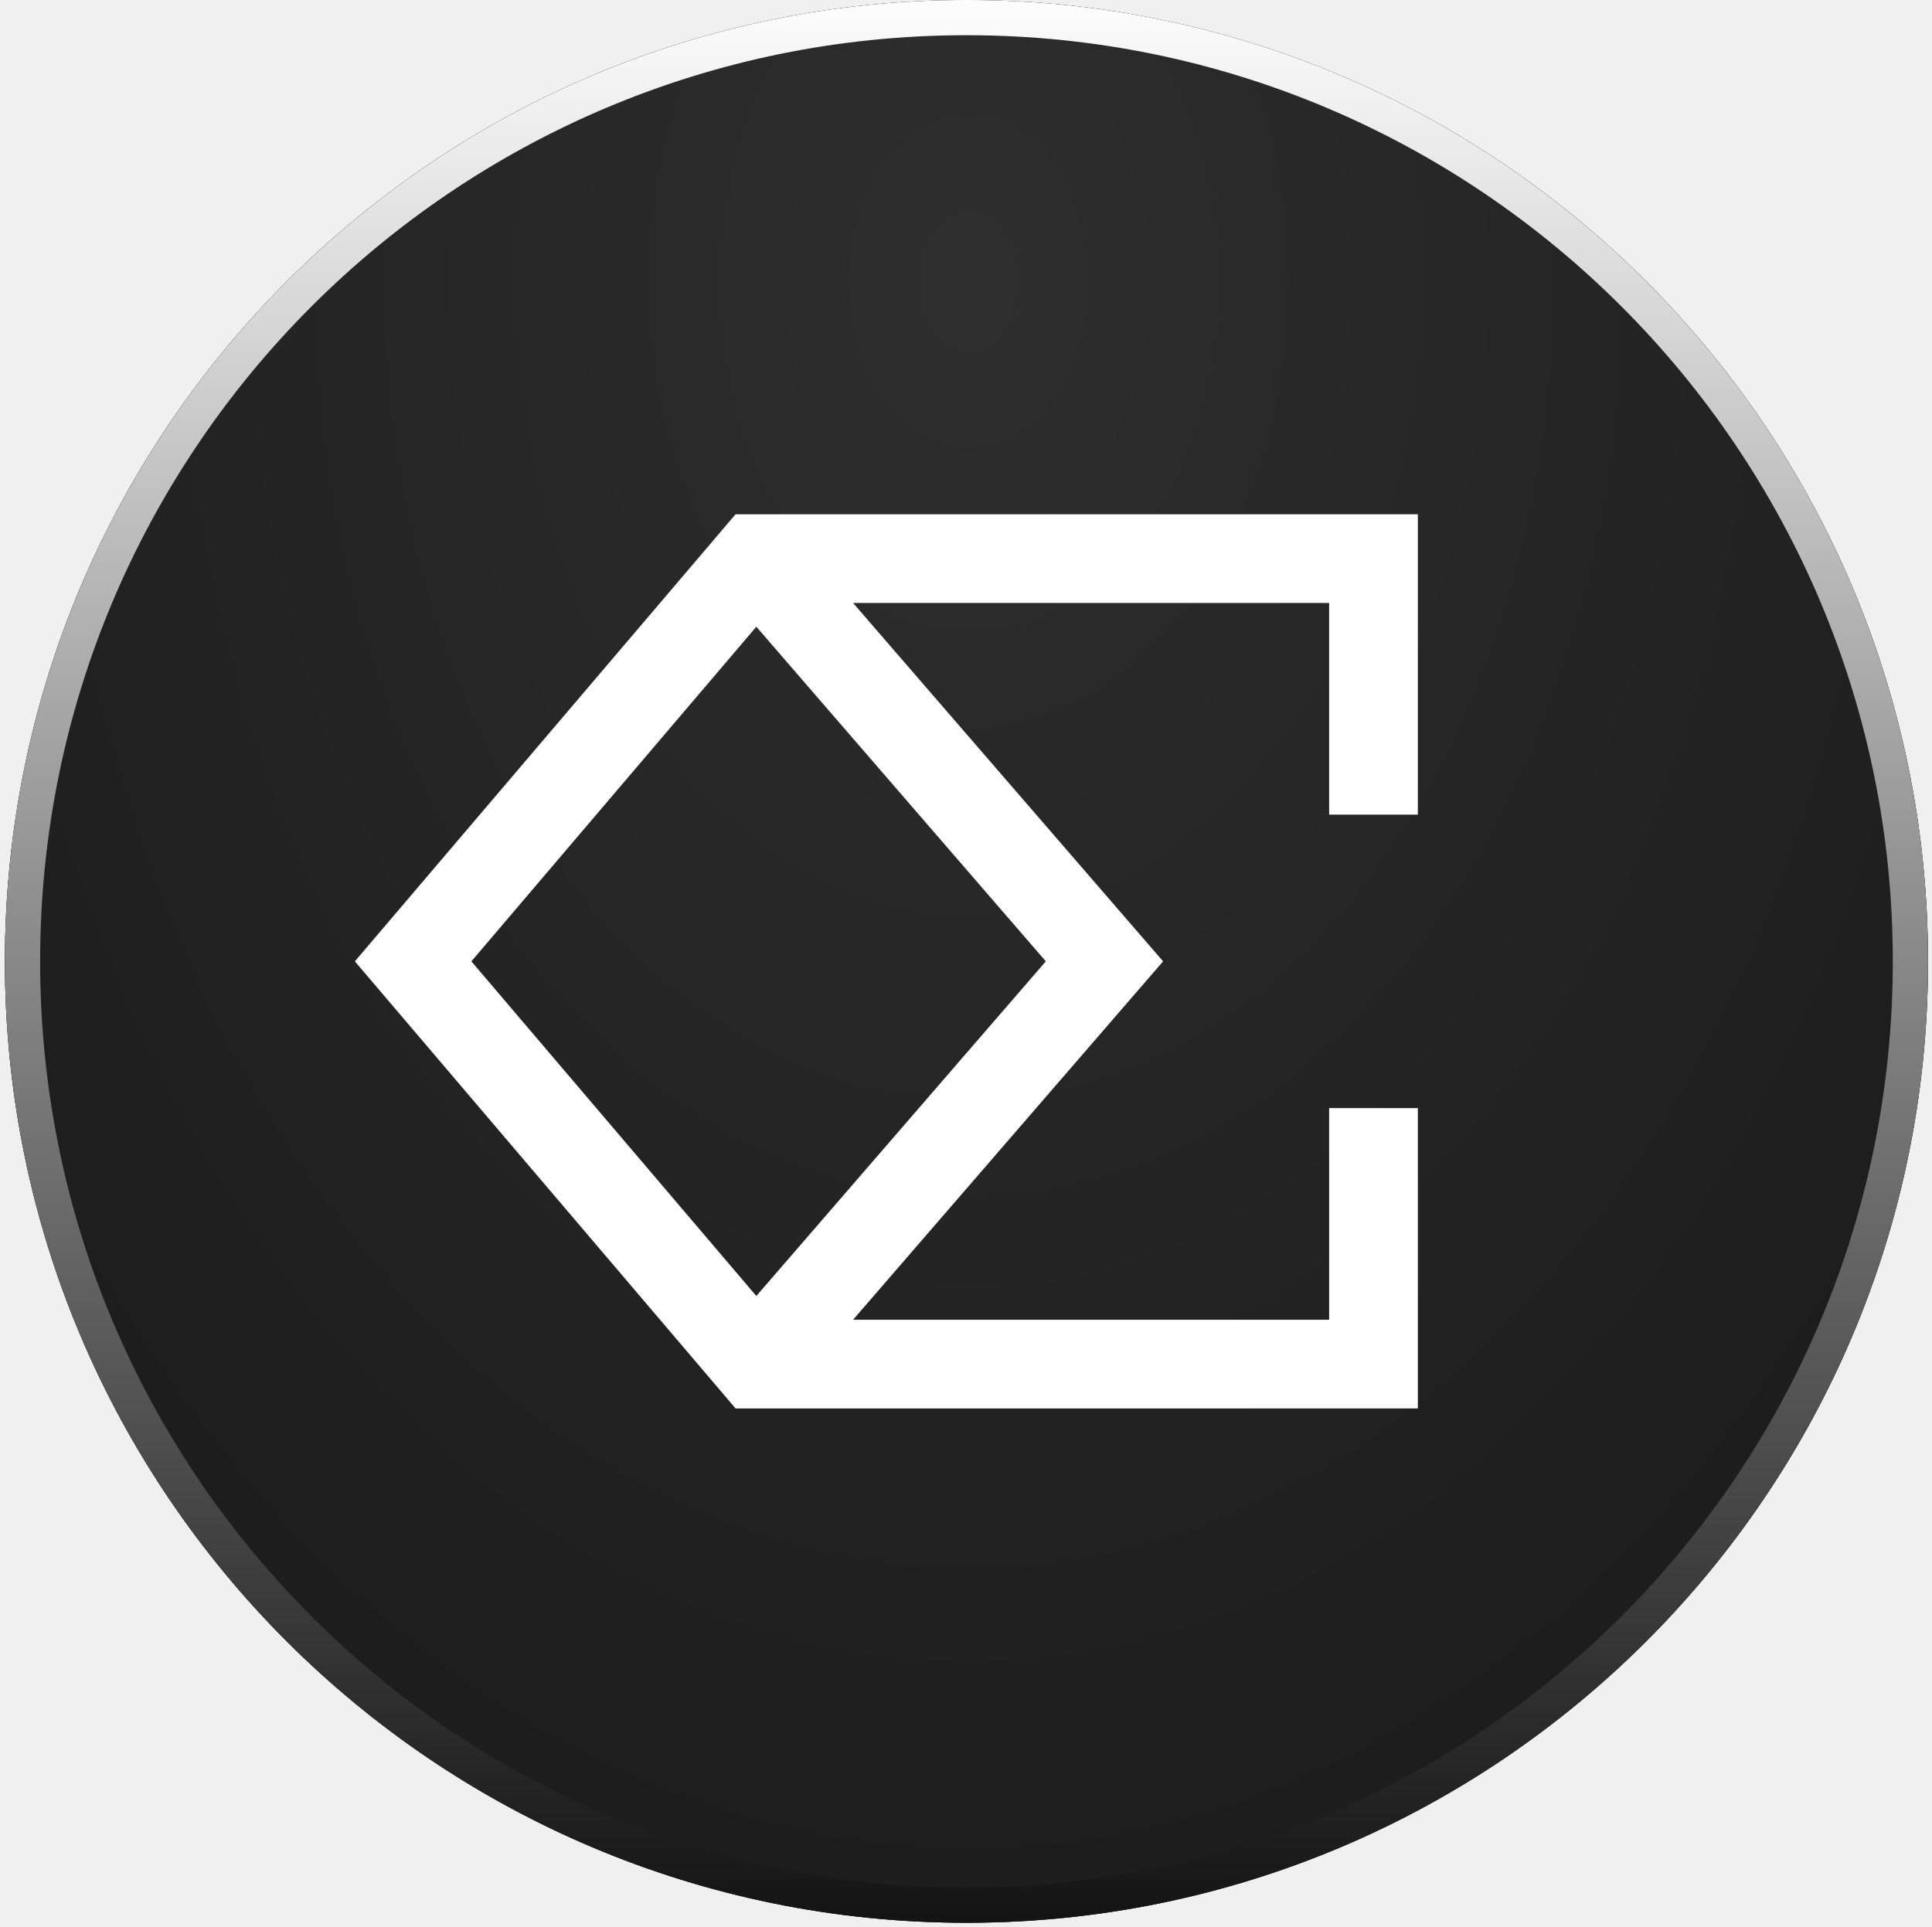
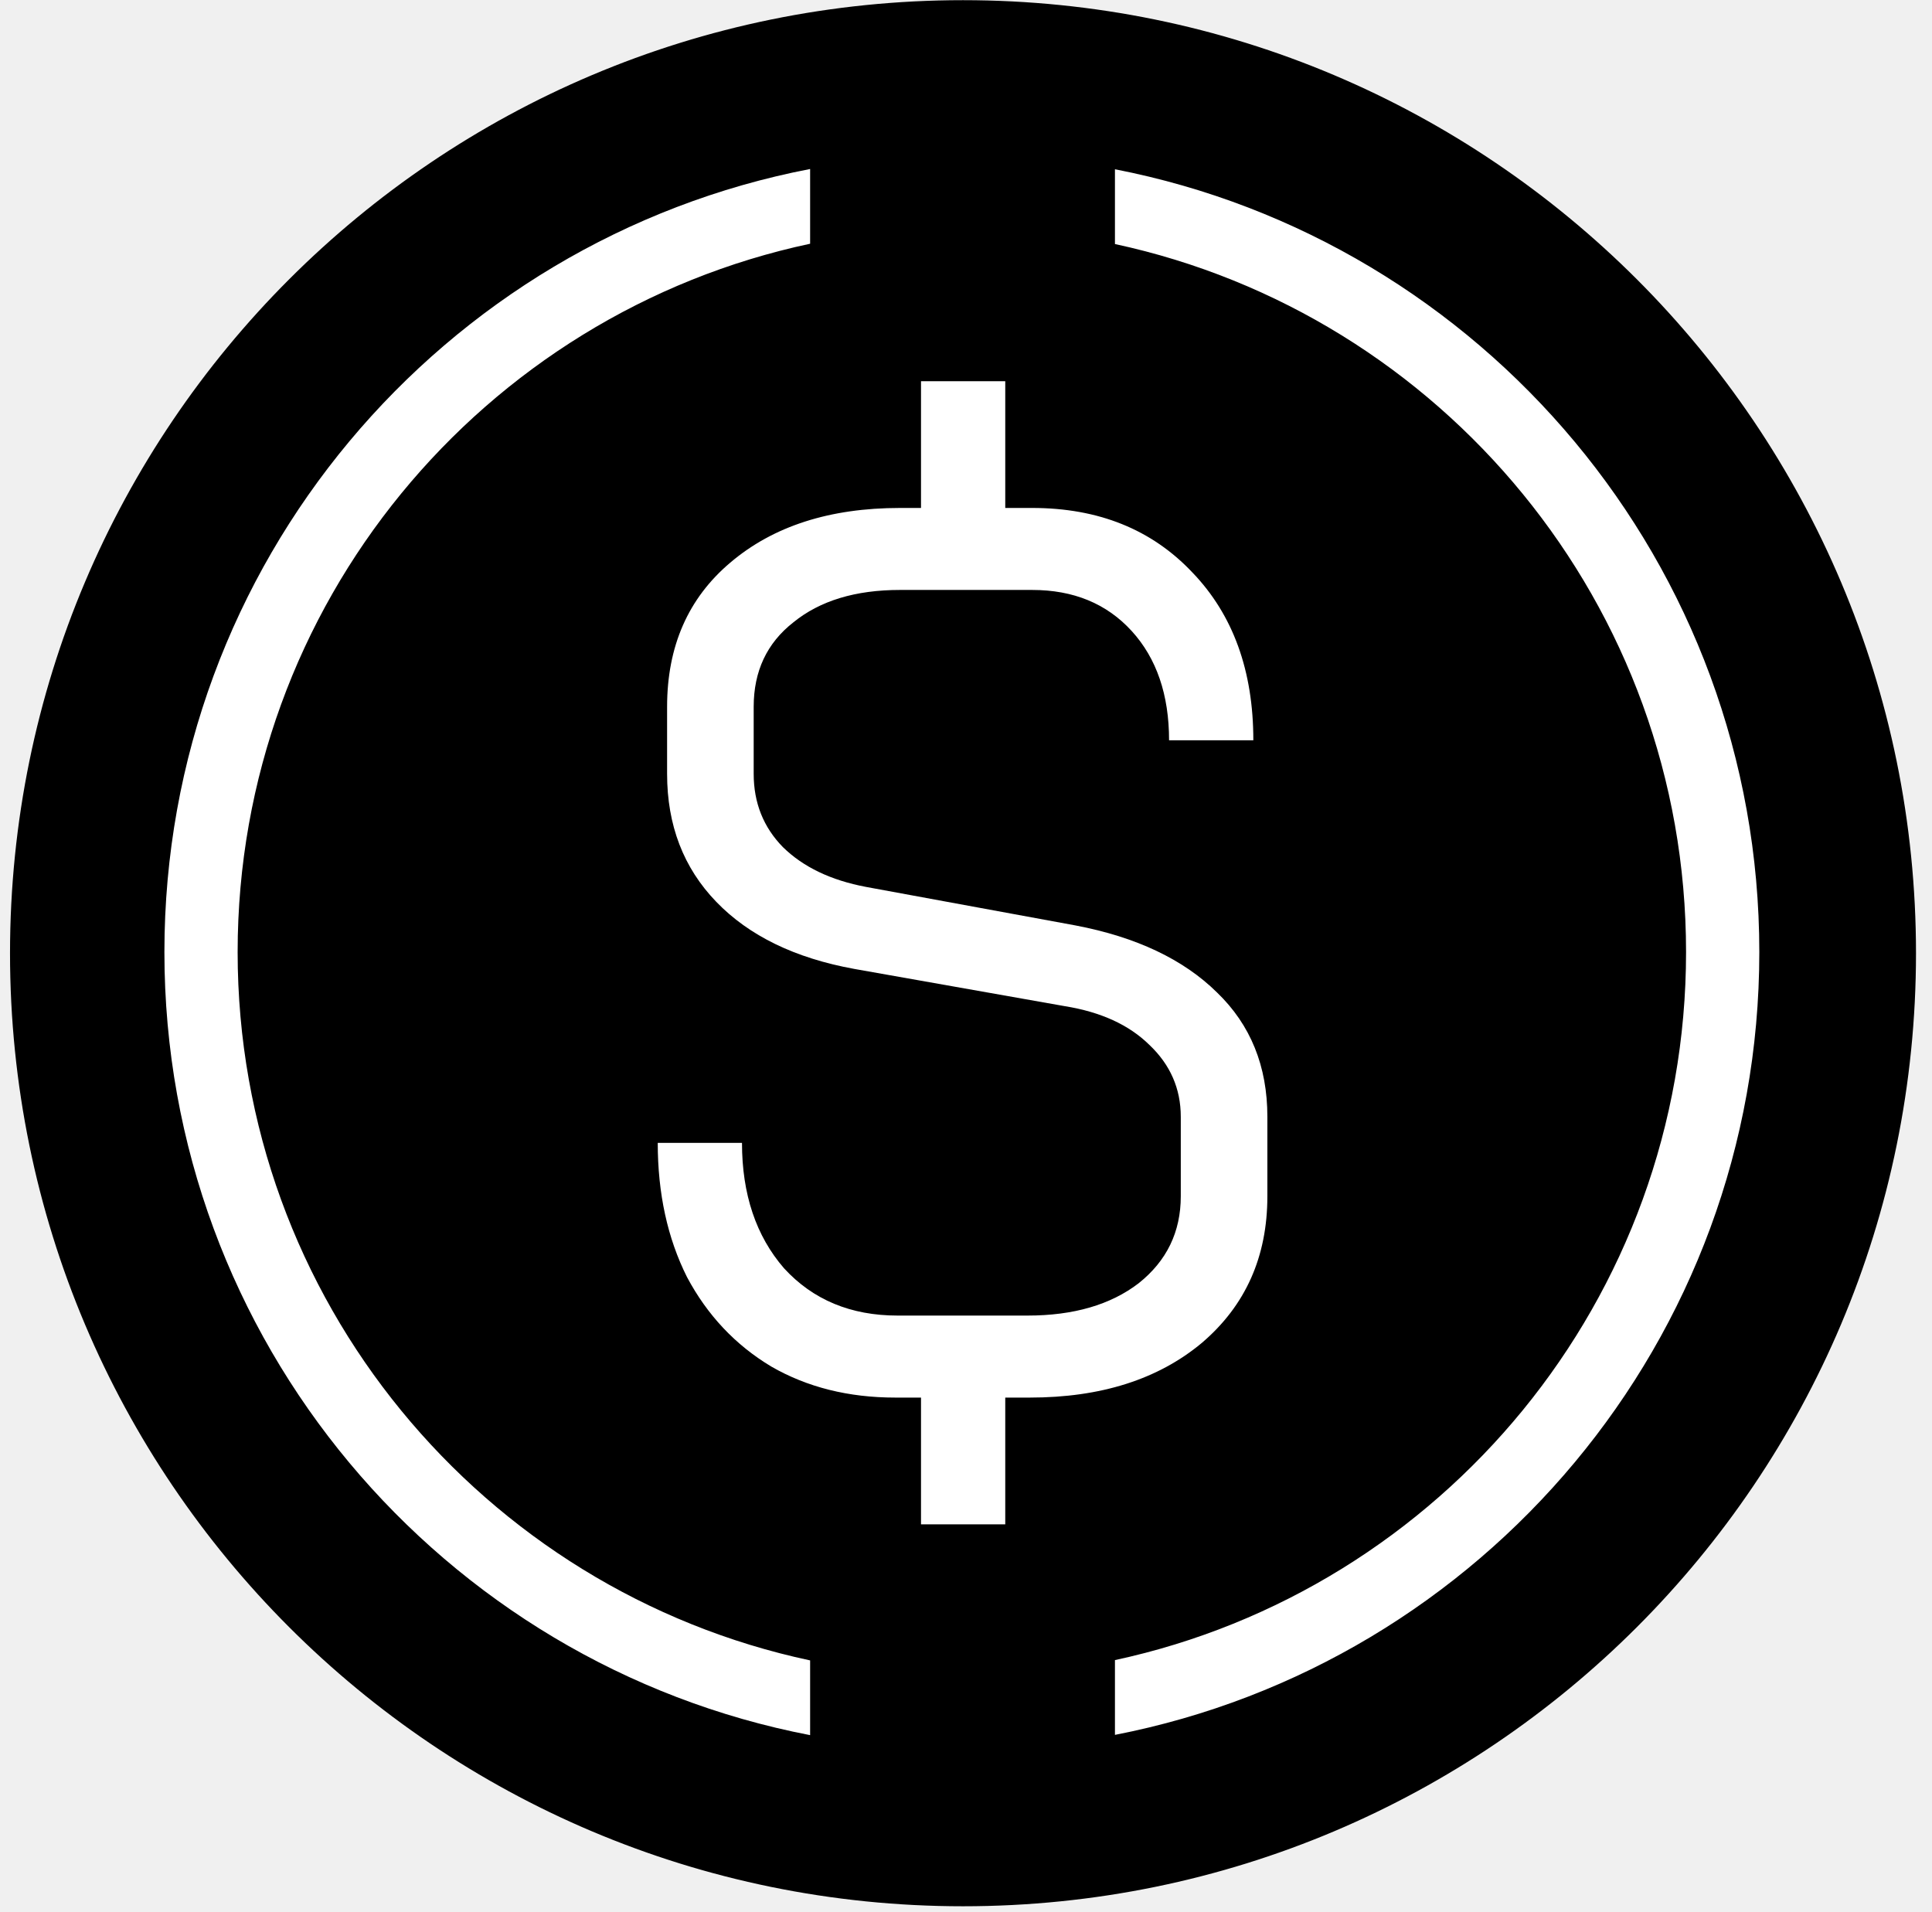
- <svg xmlns="http://www.w3.org/2000/svg" width="392" height="391" viewBox="0 0 392 391" fill="none">
-   <path d="M196.092 3.529H196.099C301.898 3.529 387.665 89.296 387.665 195.095V195.102C387.665 300.901 301.898 386.668 196.099 386.668H196.092C90.293 386.668 4.526 300.901 4.526 195.102V195.095C4.526 89.296 90.293 3.529 196.092 3.529Z" fill="#111111" stroke="#111111" stroke-width="7.057" />
-   <path d="M196.099 0H196.092C88.344 0 0.997 87.347 0.997 195.095V195.102C0.997 302.85 88.344 390.196 196.092 390.196H196.099C303.847 390.196 391.193 302.85 391.193 195.102V195.095C391.193 87.347 303.847 0 196.099 0Z" fill="url(#paint0_radial_1143_5517)" fill-opacity="0.7" />
-   <path d="M196.092 3.573H196.099C301.873 3.573 387.62 89.32 387.62 195.095V195.102C387.62 300.876 301.873 386.623 196.099 386.623H196.092C90.317 386.623 4.57 300.876 4.57 195.102V195.095C4.57 89.32 90.317 3.573 196.092 3.573Z" stroke="url(#paint1_linear_1143_5517)" stroke-width="7.146" />
-   <path fill-rule="evenodd" clip-rule="evenodd" d="M153.405 104.362H149.248L146.552 107.527L76.968 189.259L72.001 195.094L76.968 200.928L146.552 282.66L149.248 285.826H153.405H278.681H287.681V276.826V224.867H269.681V267.826H173.087L230.9 200.981L235.992 195.094L230.9 189.206L173.087 122.362H269.681V165.321H287.681V113.362V104.362H278.681H153.405ZM153.458 127.183L95.641 195.094L153.458 263.005L212.193 195.094L153.458 127.183Z" fill="white" />
-   <defs>
-     <radialGradient id="paint0_radial_1143_5517" cx="0" cy="0" r="1" gradientUnits="userSpaceOnUse" gradientTransform="translate(196.514 56.9737) rotate(90) scale(411.352 289.55)">
-       <stop offset="0.031" stop-color="#3A3A3A" />
-       <stop offset="1" stop-color="#1C1C1C" />
-     </radialGradient>
-     <linearGradient id="paint1_linear_1143_5517" x1="196.095" y1="-3.681" x2="196.095" y2="393.878" gradientUnits="userSpaceOnUse">
-       <stop stop-color="white" />
-       <stop offset="1" stop-color="#111111" />
-     </linearGradient>
-   </defs>
+ <svg xmlns="http://www.w3.org/2000/svg" width="94" height="93" viewBox="0 0 94 93" fill="none">
+   <path d="M46.854 0.847H46.856C72 0.847 92.383 21.231 92.383 46.375V46.377C92.383 71.522 72 91.905 46.856 91.905H46.854C21.709 91.905 1.326 71.522 1.326 46.377V46.375C1.326 21.231 21.709 0.847 46.854 0.847Z" fill="black" stroke="black" stroke-width="1.677" />
+   <path fill-rule="evenodd" clip-rule="evenodd" d="M39.416 8.222C21.519 11.67 7.999 27.416 7.999 46.32C7.999 65.224 21.519 80.971 39.416 84.418V80.782C23.5 77.389 11.562 63.248 11.562 46.32C11.562 29.392 23.5 15.251 39.416 11.858V8.222ZM54.247 11.873V8.235C72.112 11.709 85.598 27.439 85.598 46.32C85.598 65.201 72.112 80.931 54.247 84.405V80.767C70.13 77.349 82.034 63.225 82.034 46.32C82.034 29.415 70.13 15.291 54.247 11.873Z" fill="white" />
+   <path d="M52.326 45.024C55.286 45.588 57.583 46.676 59.215 48.288C60.847 49.86 61.663 51.875 61.663 54.333V58.202C61.663 61.144 60.6 63.522 58.474 65.335C56.349 67.108 53.56 67.995 50.106 67.995H48.91V74.161H44.811V67.995H43.559C41.282 67.995 39.27 67.491 37.524 66.484C35.778 65.436 34.412 63.985 33.425 62.131C32.476 60.237 32.002 58.061 32.002 55.603H36.101C36.101 58.101 36.784 60.136 38.15 61.708C39.555 63.239 41.395 64.005 43.673 64.005H49.992C52.231 64.005 54.034 63.481 55.4 62.433C56.767 61.345 57.45 59.935 57.45 58.202V54.333C57.45 52.963 56.937 51.794 55.913 50.827C54.926 49.86 53.56 49.235 51.814 48.953L41.566 47.14C38.682 46.616 36.443 45.528 34.849 43.875C33.254 42.223 32.457 40.148 32.457 37.649V34.385C32.457 31.443 33.482 29.105 35.532 27.372C37.619 25.599 40.371 24.713 43.786 24.713H44.811V18.547H48.91V24.713H50.22C53.446 24.713 56.045 25.761 58.019 27.856C59.993 29.911 60.98 32.632 60.98 36.017H56.88C56.88 33.8 56.273 32.027 55.059 30.697C53.844 29.367 52.231 28.702 50.22 28.702H43.786C41.623 28.702 39.896 29.226 38.606 30.274C37.315 31.282 36.67 32.652 36.67 34.385V37.649C36.67 39.059 37.145 40.248 38.093 41.215C39.08 42.183 40.428 42.828 42.136 43.15L52.326 45.024Z" fill="white" />
</svg>
